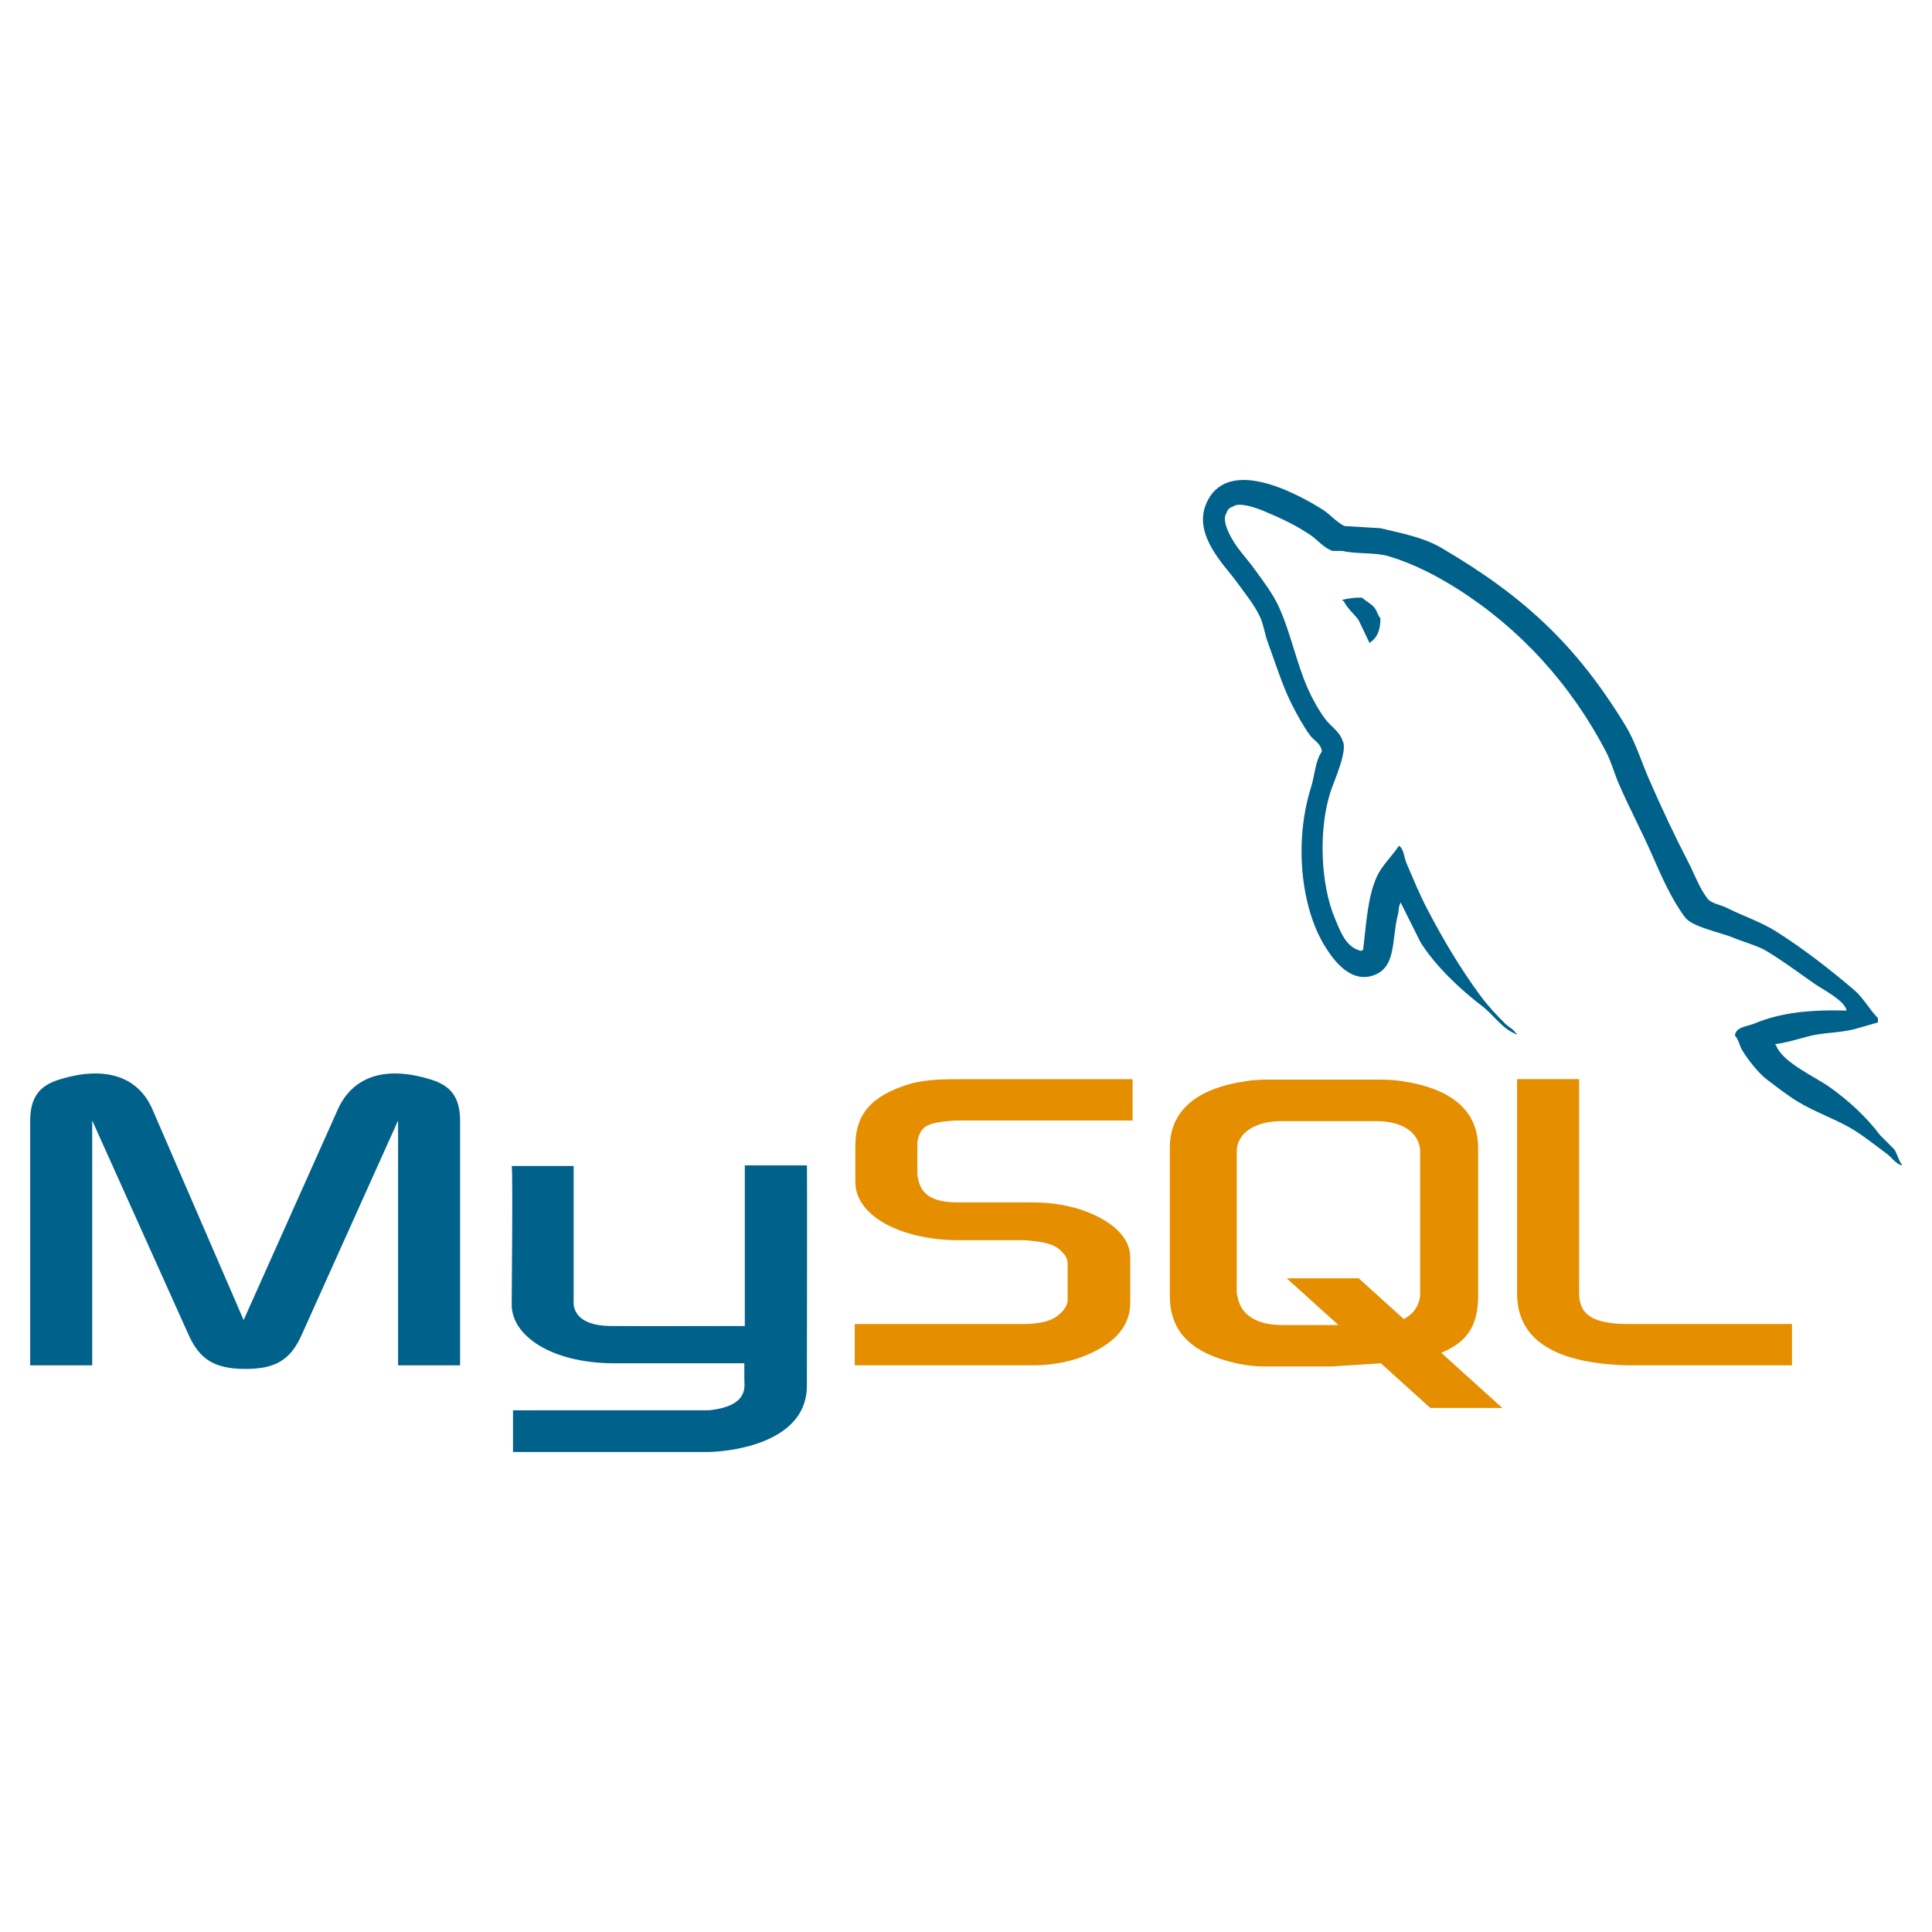
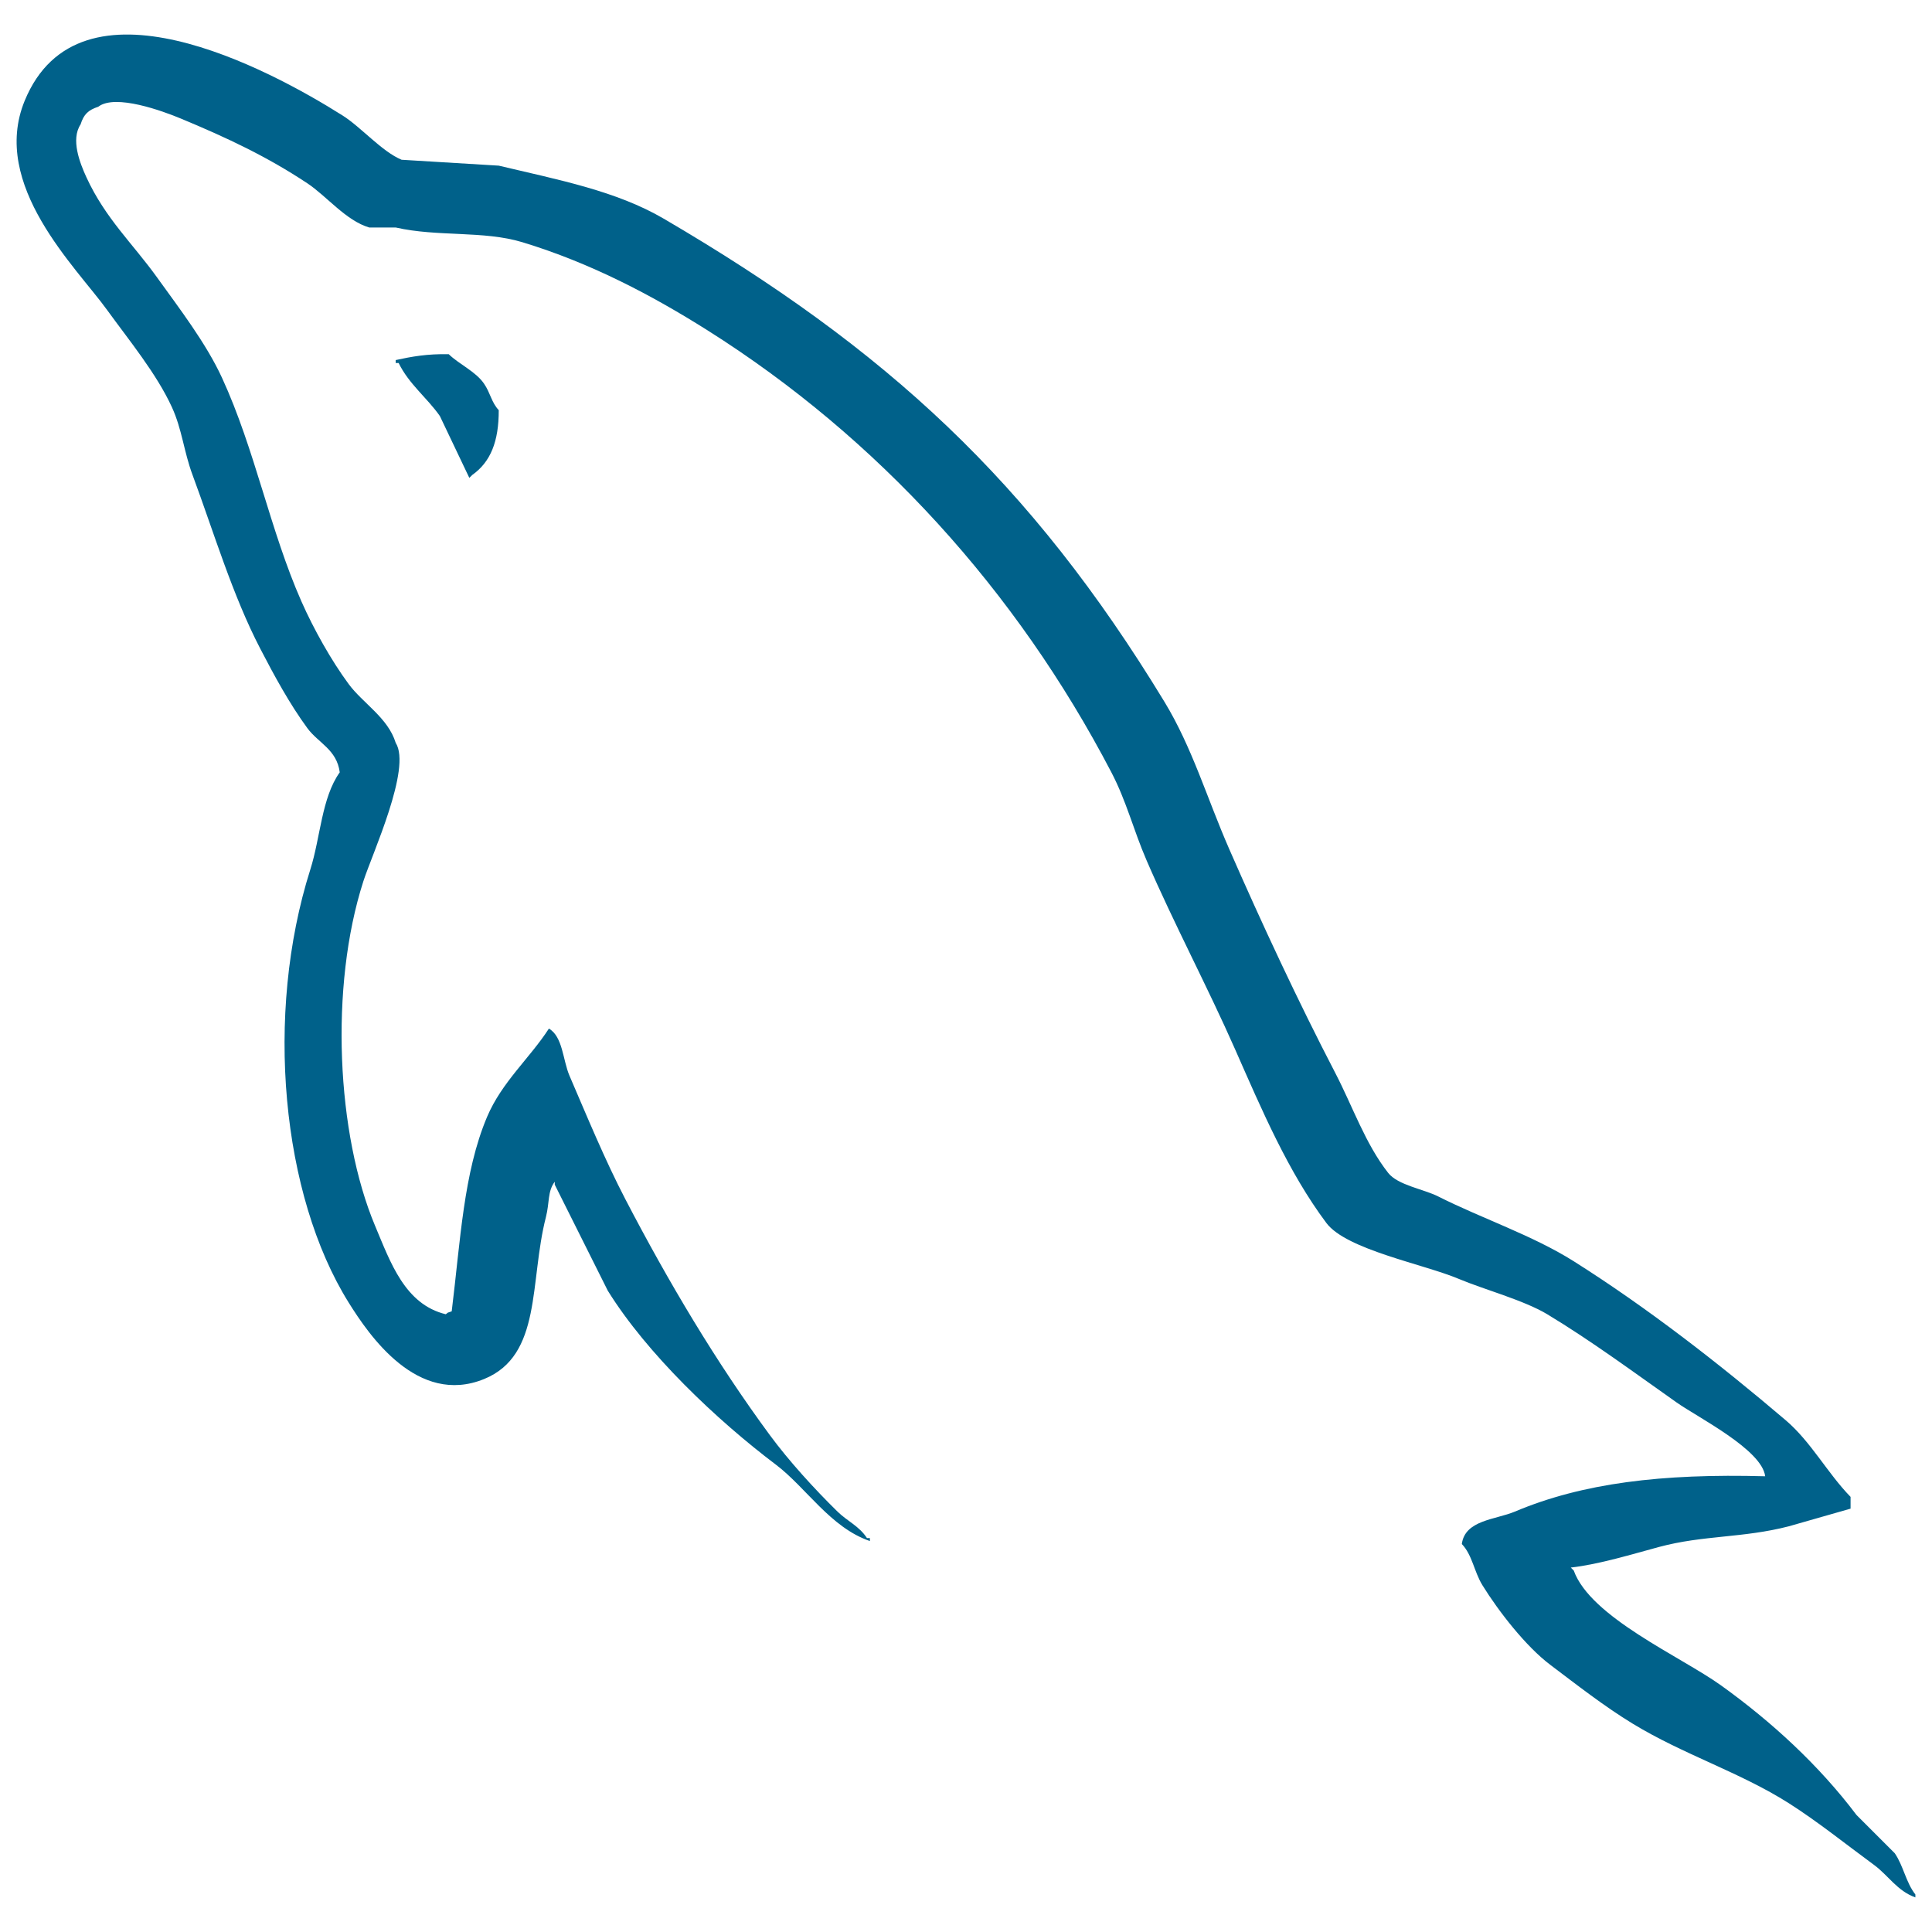
<svg xmlns="http://www.w3.org/2000/svg" viewBox="0 0 128 128" id="mysql">
-   <path fill="#00618A" d="M2.001 90.458h4.108v-16.223l6.36 14.143c.75 1.712 1.777 2.317 3.792 2.317s3.003-.605 3.753-2.317l6.36-14.143v16.223h4.108v-16.196c0-1.58-.632-2.345-1.936-2.739-3.121-.974-5.215-.131-6.163 1.976l-6.241 13.958-6.043-13.959c-.909-2.106-3.042-2.949-6.163-1.976-1.304.395-1.936 1.159-1.936 2.739v16.197zM33.899 77.252h4.107v8.938c-.038.485.156 1.625 2.406 1.661 1.148.018 8.862 0 8.934 0v-10.643h4.117c.019 0-.004 14.514-.004 14.574.022 3.58-4.441 4.357-6.499 4.417h-12.972v-2.764c.022 0 12.963.003 12.995-.001 2.645-.279 2.332-1.593 2.331-2.035v-1.078h-8.731c-4.062-.037-6.65-1.81-6.683-3.85-.002-.187.089-9.129-.001-9.219z" />
-   <path fill="#E48E00" d="M56.63 90.458h11.812c1.383 0 2.727-.289 3.793-.789 1.777-.816 2.646-1.922 2.646-3.372v-3.002c0-1.185-.987-2.292-2.923-3.028-1.027-.396-2.292-.605-3.517-.605h-4.978c-1.659 0-2.449-.5-2.646-1.606-.039-.132-.039-.237-.039-.369v-1.87c0-.105 0-.211.039-.342.197-.843.632-1.08 2.094-1.212l.395-.026h11.733v-2.738h-11.535c-1.659 0-2.528.105-3.318.342-2.449.764-3.517 1.975-3.517 4.082v2.396c0 1.844 2.095 3.424 5.61 3.793.396.025.79.053 1.185.053h4.267c.158 0 .316 0 .435.025 1.304.105 1.856.343 2.252.816.237.237.315.475.315.737v2.397c0 .289-.197.658-.592.974-.355.316-.948.527-1.738.58l-.435.026h-11.338v2.738zM100.511 85.692c0 2.817 2.094 4.397 6.32 4.714.395.026.79.052 1.185.052h10.706v-2.738h-10.784c-2.41 0-3.318-.606-3.318-2.055v-14.168h-4.108v14.195zM77.503 85.834v-9.765c0-2.48 1.742-3.985 5.186-4.46.356-.053.753-.079 1.108-.079h7.799c.396 0 .752.026 1.147.079 3.444.475 5.187 1.979 5.187 4.46v9.765c0 2.014-.74 3.09-2.445 3.792l4.048 3.653h-4.771l-3.274-2.956-3.296.209h-4.395c-.752 0-1.543-.105-2.414-.343-2.613-.712-3.88-2.085-3.88-4.355zm4.434-.237c0 .132.039.265.079.423.237 1.135 1.307 1.768 2.929 1.768h3.732l-3.428-3.095h4.771l2.989 2.7c.552-.295.914-.743 1.041-1.32.039-.132.039-.264.039-.396v-9.368c0-.105 0-.238-.039-.37-.238-1.056-1.307-1.662-2.89-1.662h-6.216c-1.82 0-3.008.792-3.008 2.032v9.288z" />
-   <path fill="#00618A" d="M122.336 66.952c-2.525-.069-4.454.166-6.104.861-.469.198-1.216.203-1.292.79.257.271.297.674.502 1.006.394.637 1.059 1.491 1.652 1.938.647.489 1.315 1.013 2.011 1.437 1.235.754 2.615 1.184 3.806 1.938.701.446 1.397 1.006 2.082 1.509.339.247.565.634 1.006.789v-.071c-.231-.294-.291-.698-.503-1.006l-.934-.934c-.913-1.212-2.071-2.275-3.304-3.159-.982-.705-3.18-1.658-3.59-2.801l-.072-.071c.696-.079 1.512-.331 2.154-.503 1.08-.29 2.045-.215 3.16-.503l1.508-.432v-.286c-.563-.578-.966-1.344-1.58-1.867-1.607-1.369-3.363-2.737-5.17-3.879-1.002-.632-2.241-1.043-3.304-1.579-.356-.181-.984-.274-1.221-.575-.559-.711-.862-1.612-1.293-2.441-.9-1.735-1.786-3.631-2.585-5.458-.544-1.245-.9-2.473-1.579-3.59-3.261-5.361-6.771-8.597-12.208-11.777-1.157-.677-2.55-.943-4.021-1.292l-2.37-.144c-.481-.201-.983-.791-1.436-1.077-1.802-1.138-6.422-3.613-7.756-.358-.842 2.054 1.26 4.058 2.011 5.099.527.73 1.203 1.548 1.58 2.369.248.54.29 1.081.503 1.652.521 1.406.976 2.937 1.651 4.236.341.658.718 1.351 1.149 1.939.264.36.718.52.789 1.077-.443.62-.469 1.584-.718 2.369-1.122 3.539-.699 7.938.934 10.557.501.805 1.681 2.529 3.303 1.867 1.419-.578 1.103-2.369 1.509-3.95.092-.357.035-.621.215-.861v.072l1.293 2.585c.957 1.541 2.654 3.15 4.093 4.237.746.563 1.334 1.538 2.298 1.867v-.073h-.071c-.188-.291-.479-.411-.719-.646-.562-.551-1.187-1.235-1.651-1.867-1.309-1.776-2.465-3.721-3.519-5.745-.503-.966-.94-2.032-1.364-3.016-.164-.379-.162-.953-.502-1.148-.466.72-1.149 1.303-1.509 2.154-.574 1.36-.648 3.019-.861 4.739l-.144.071c-1.001-.241-1.352-1.271-1.724-2.154-.94-2.233-1.115-5.83-.287-8.401.214-.666 1.181-2.761.789-3.376-.187-.613-.804-.967-1.148-1.437-.427-.579-.854-1.341-1.149-2.011-.77-1.741-1.129-3.696-1.938-5.457-.388-.842-1.042-1.693-1.58-2.441-.595-.83-1.262-1.44-1.724-2.442-.164-.356-.387-.927-.144-1.293.077-.247.188-.35.432-.431.416-.321 1.576.107 2.01.287 1.152.479 2.113.934 3.089 1.58.468.311.941.911 1.508 1.077h.646c1.011.232 2.144.071 3.088.358 1.67.508 3.166 1.297 4.524 2.155 4.139 2.614 7.522 6.334 9.838 10.772.372.715.534 1.396.861 2.154.662 1.528 1.496 3.101 2.154 4.596.657 1.491 1.298 2.996 2.227 4.237.488.652 2.374 1.002 3.231 1.364.601.254 1.585.519 2.154.861 1.087.656 2.141 1.437 3.16 2.155.509.362 2.076 1.149 2.154 1.798zM90.237 39.593c-.526-.01-.899.058-1.293.144v.071h.072c.251.517.694.849 1.005 1.293l.719 1.508.071-.071c.445-.313.648-.814.646-1.58-.179-.188-.205-.423-.359-.646-.204-.3-.602-.468-.861-.719z" />
+   <path fill="#00618A" d="M116.948 97.807c-6.863-.187-12.104.452-16.585 2.341-1.273.537-3.305.552-3.513 2.147.7.733.809 1.829 1.365 2.731 1.07 1.73 2.876 4.052 4.488 5.268 1.762 1.33 3.577 2.751 5.465 3.902 3.358 2.047 7.107 3.217 10.34 5.268 1.906 1.21 3.799 2.733 5.658 4.097.92.675 1.537 1.724 2.732 2.147v-.194c-.628-.8-.79-1.898-1.366-2.733l-2.537-2.537c-2.48-3.292-5.629-6.184-8.976-8.585-2.669-1.916-8.642-4.504-9.755-7.609l-.195-.195c1.892-.214 4.107-.898 5.854-1.367 2.934-.786 5.556-.583 8.585-1.365l4.097-1.171v-.78c-1.531-1.571-2.623-3.651-4.292-5.073-4.37-3.72-9.138-7.437-14.048-10.537-2.724-1.718-6.089-2.835-8.976-4.292-.971-.491-2.677-.746-3.318-1.562-1.517-1.932-2.342-4.382-3.511-6.633-2.449-4.717-4.854-9.868-7.024-14.831-1.48-3.384-2.447-6.72-4.293-9.756-8.86-14.567-18.396-23.358-33.169-32-3.144-1.838-6.929-2.563-10.929-3.513-2.145-.129-4.292-.26-6.438-.391-1.311-.546-2.673-2.149-3.902-2.927-4.894-3.092-17.448-9.817-21.072-.975-2.289 5.581 3.421 11.025 5.462 13.854 1.434 1.982 3.269 4.207 4.293 6.438.674 1.467.79 2.938 1.367 4.489 1.417 3.822 2.652 7.98 4.487 11.511.927 1.788 1.949 3.67 3.122 5.268.718.981 1.951 1.413 2.145 2.927-1.204 1.686-1.273 4.304-1.95 6.44-3.05 9.615-1.899 21.567 2.537 28.683 1.36 2.186 4.567 6.871 8.975 5.073 3.856-1.57 2.995-6.438 4.098-10.732.249-.973.096-1.689.585-2.341v.195l3.513 7.024c2.6 4.187 7.212 8.562 11.122 11.514 2.027 1.531 3.623 4.177 6.244 5.073v-.196h-.195c-.508-.791-1.303-1.119-1.951-1.755-1.527-1.497-3.225-3.358-4.487-5.073-3.556-4.827-6.698-10.11-9.561-15.609-1.368-2.627-2.557-5.523-3.709-8.196-.444-1.03-.438-2.589-1.364-3.122-1.263 1.958-3.122 3.542-4.098 5.854-1.561 3.696-1.762 8.204-2.341 12.878-.342.122-.19.038-.391.194-2.718-.655-3.672-3.452-4.683-5.853-2.554-6.07-3.029-15.842-.781-22.829.582-1.809 3.21-7.501 2.146-9.172-.508-1.666-2.184-2.63-3.121-3.903-1.161-1.574-2.319-3.646-3.124-5.464-2.09-4.731-3.066-10.044-5.267-14.828-1.053-2.287-2.832-4.602-4.293-6.634-1.617-2.253-3.429-3.912-4.683-6.635-.446-.968-1.051-2.518-.391-3.513.21-.671.508-.951 1.171-1.17 1.132-.873 4.284.29 5.462.779 3.129 1.3 5.741 2.538 8.392 4.294 1.271.844 2.559 2.475 4.097 2.927h1.756c2.747.631 5.824.195 8.391.975 4.536 1.378 8.601 3.523 12.292 5.854 11.246 7.102 20.442 17.21 26.732 29.269 1.012 1.942 1.45 3.794 2.341 5.854 1.798 4.153 4.063 8.426 5.852 12.488 1.786 4.052 3.526 8.141 6.05 11.513 1.327 1.772 6.451 2.723 8.781 3.708 1.632.689 4.307 1.409 5.854 2.34 2.953 1.782 5.815 3.903 8.586 5.855 1.383.975 5.64 3.116 5.852 4.879zM29.729 23.466c-1.431-.027-2.443.156-3.513.389v.195h.195c.683 1.402 1.888 2.306 2.731 3.513.65 1.367 1.301 2.732 1.952 4.097l.194-.193c1.209-.853 1.762-2.214 1.755-4.294-.484-.509-.555-1.147-.975-1.755-.556-.811-1.635-1.272-2.339-1.952z" />
</svg>
